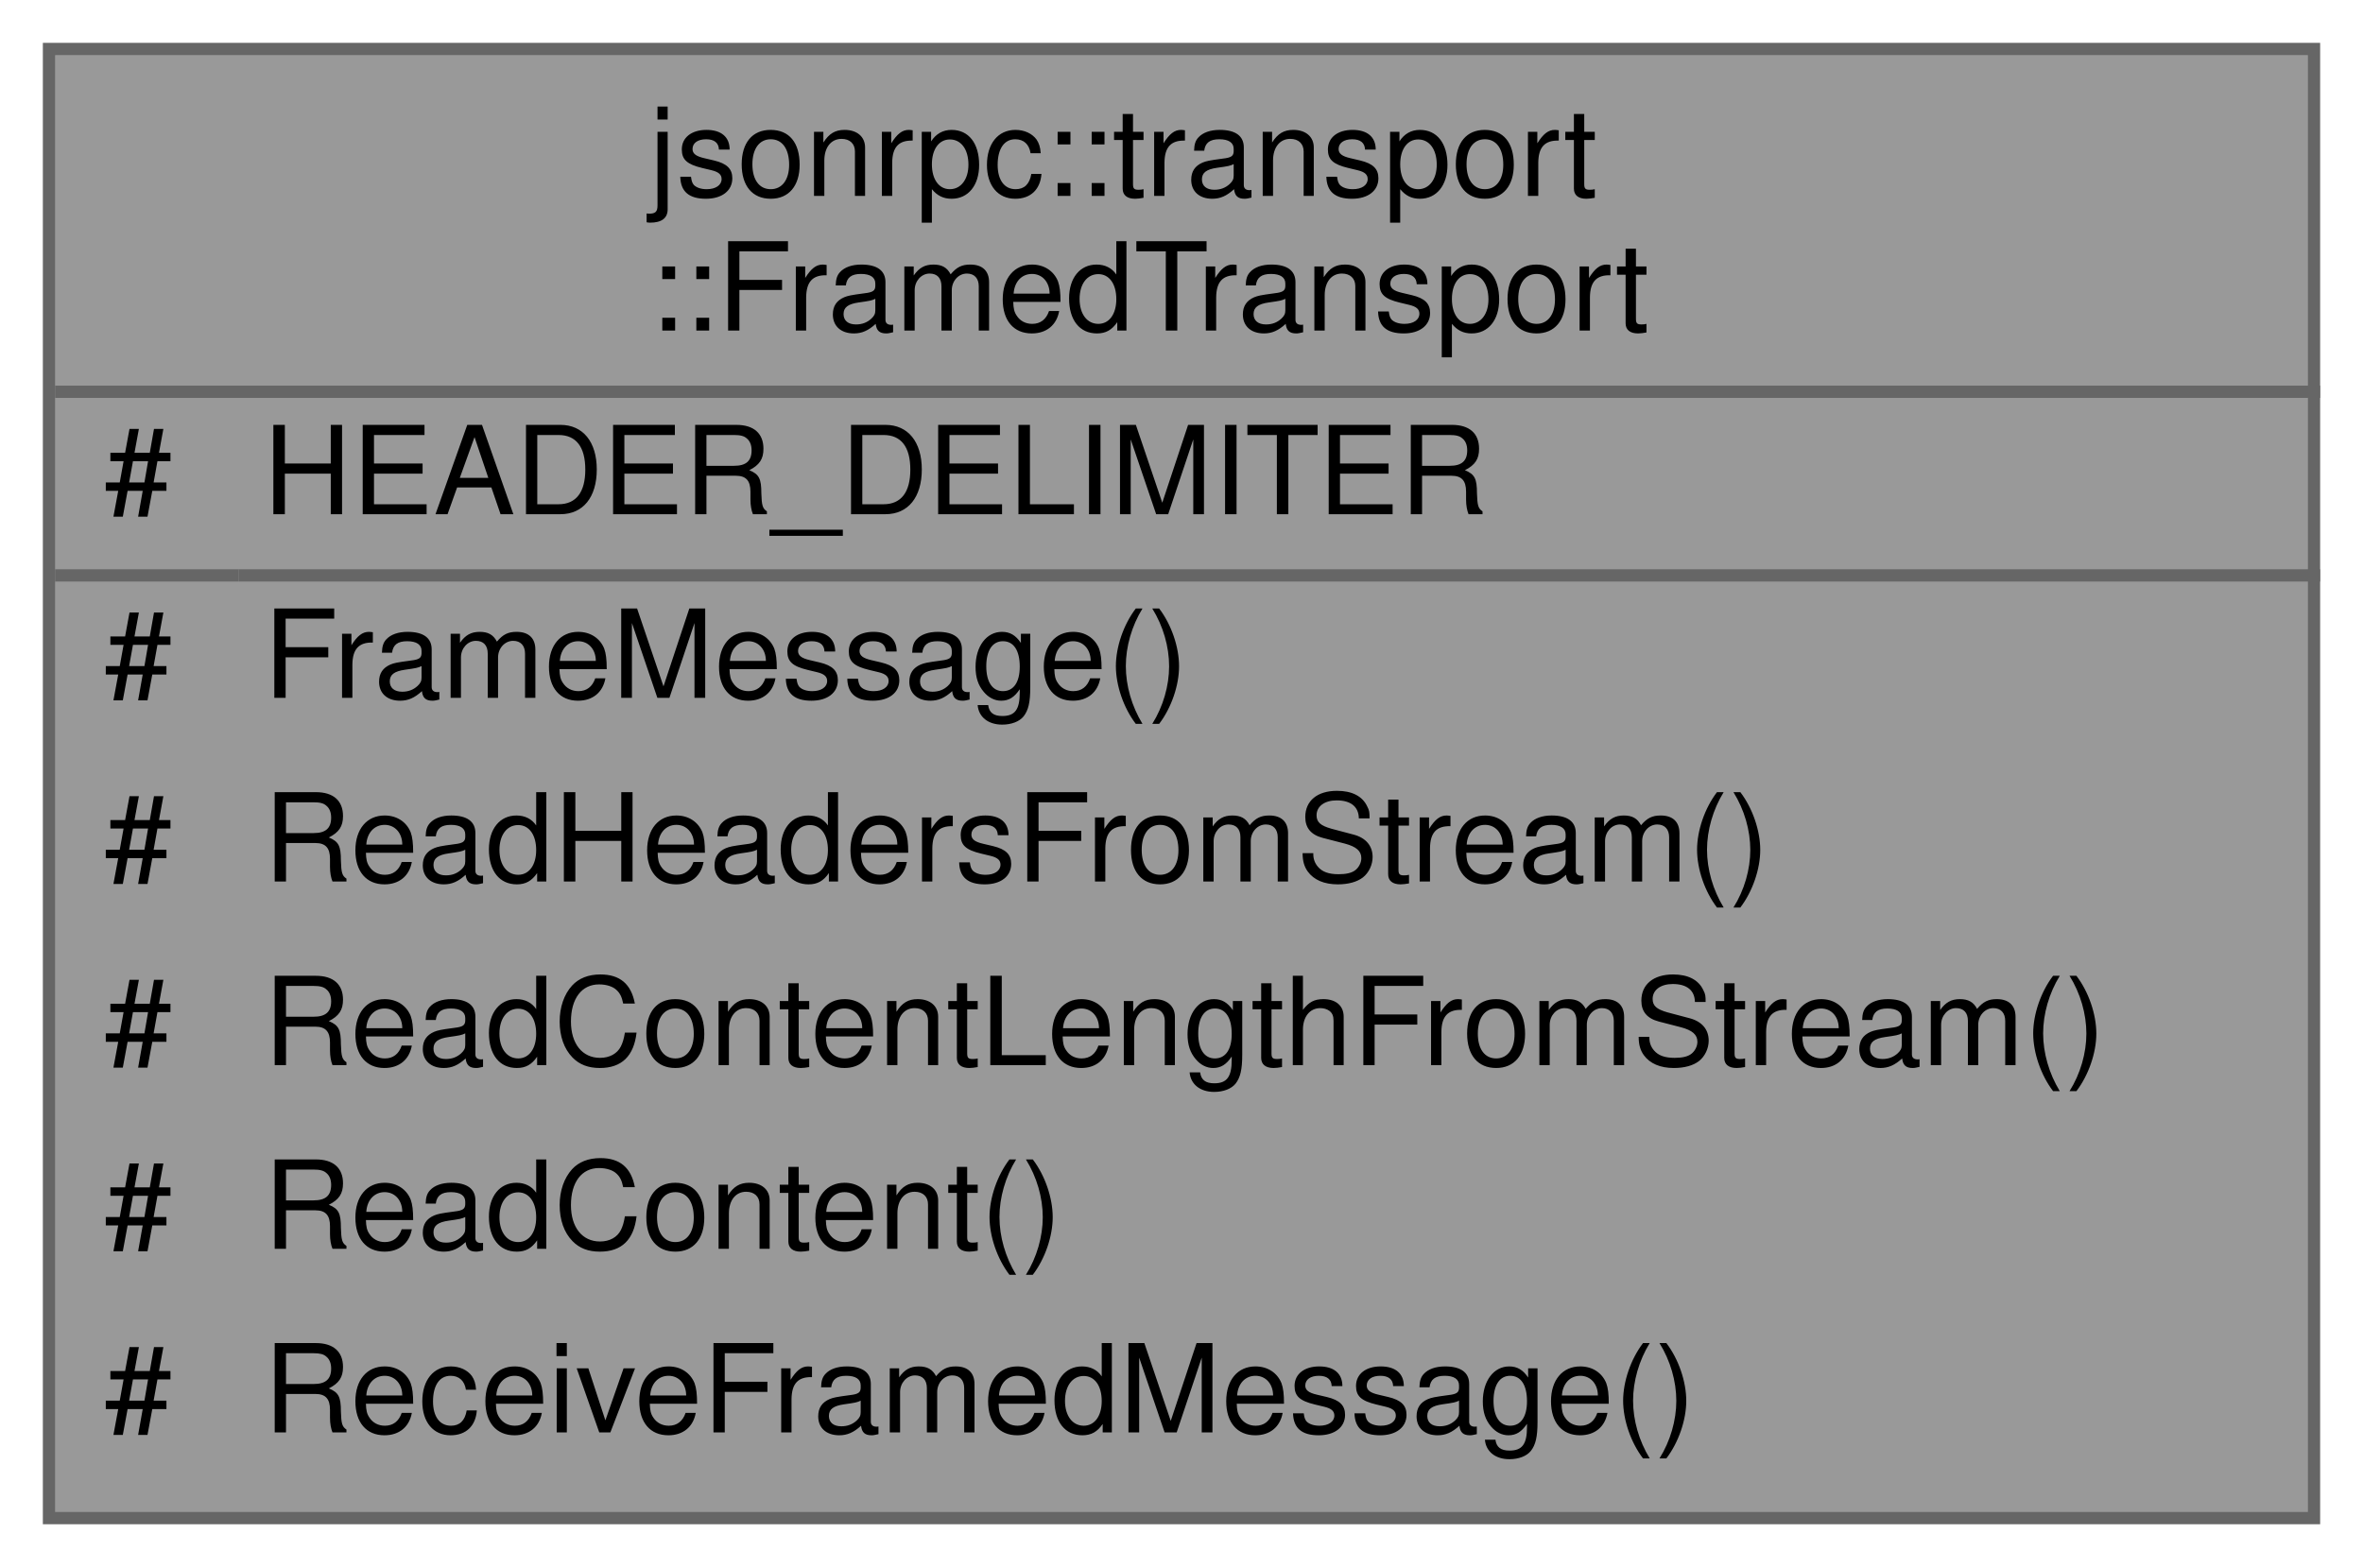
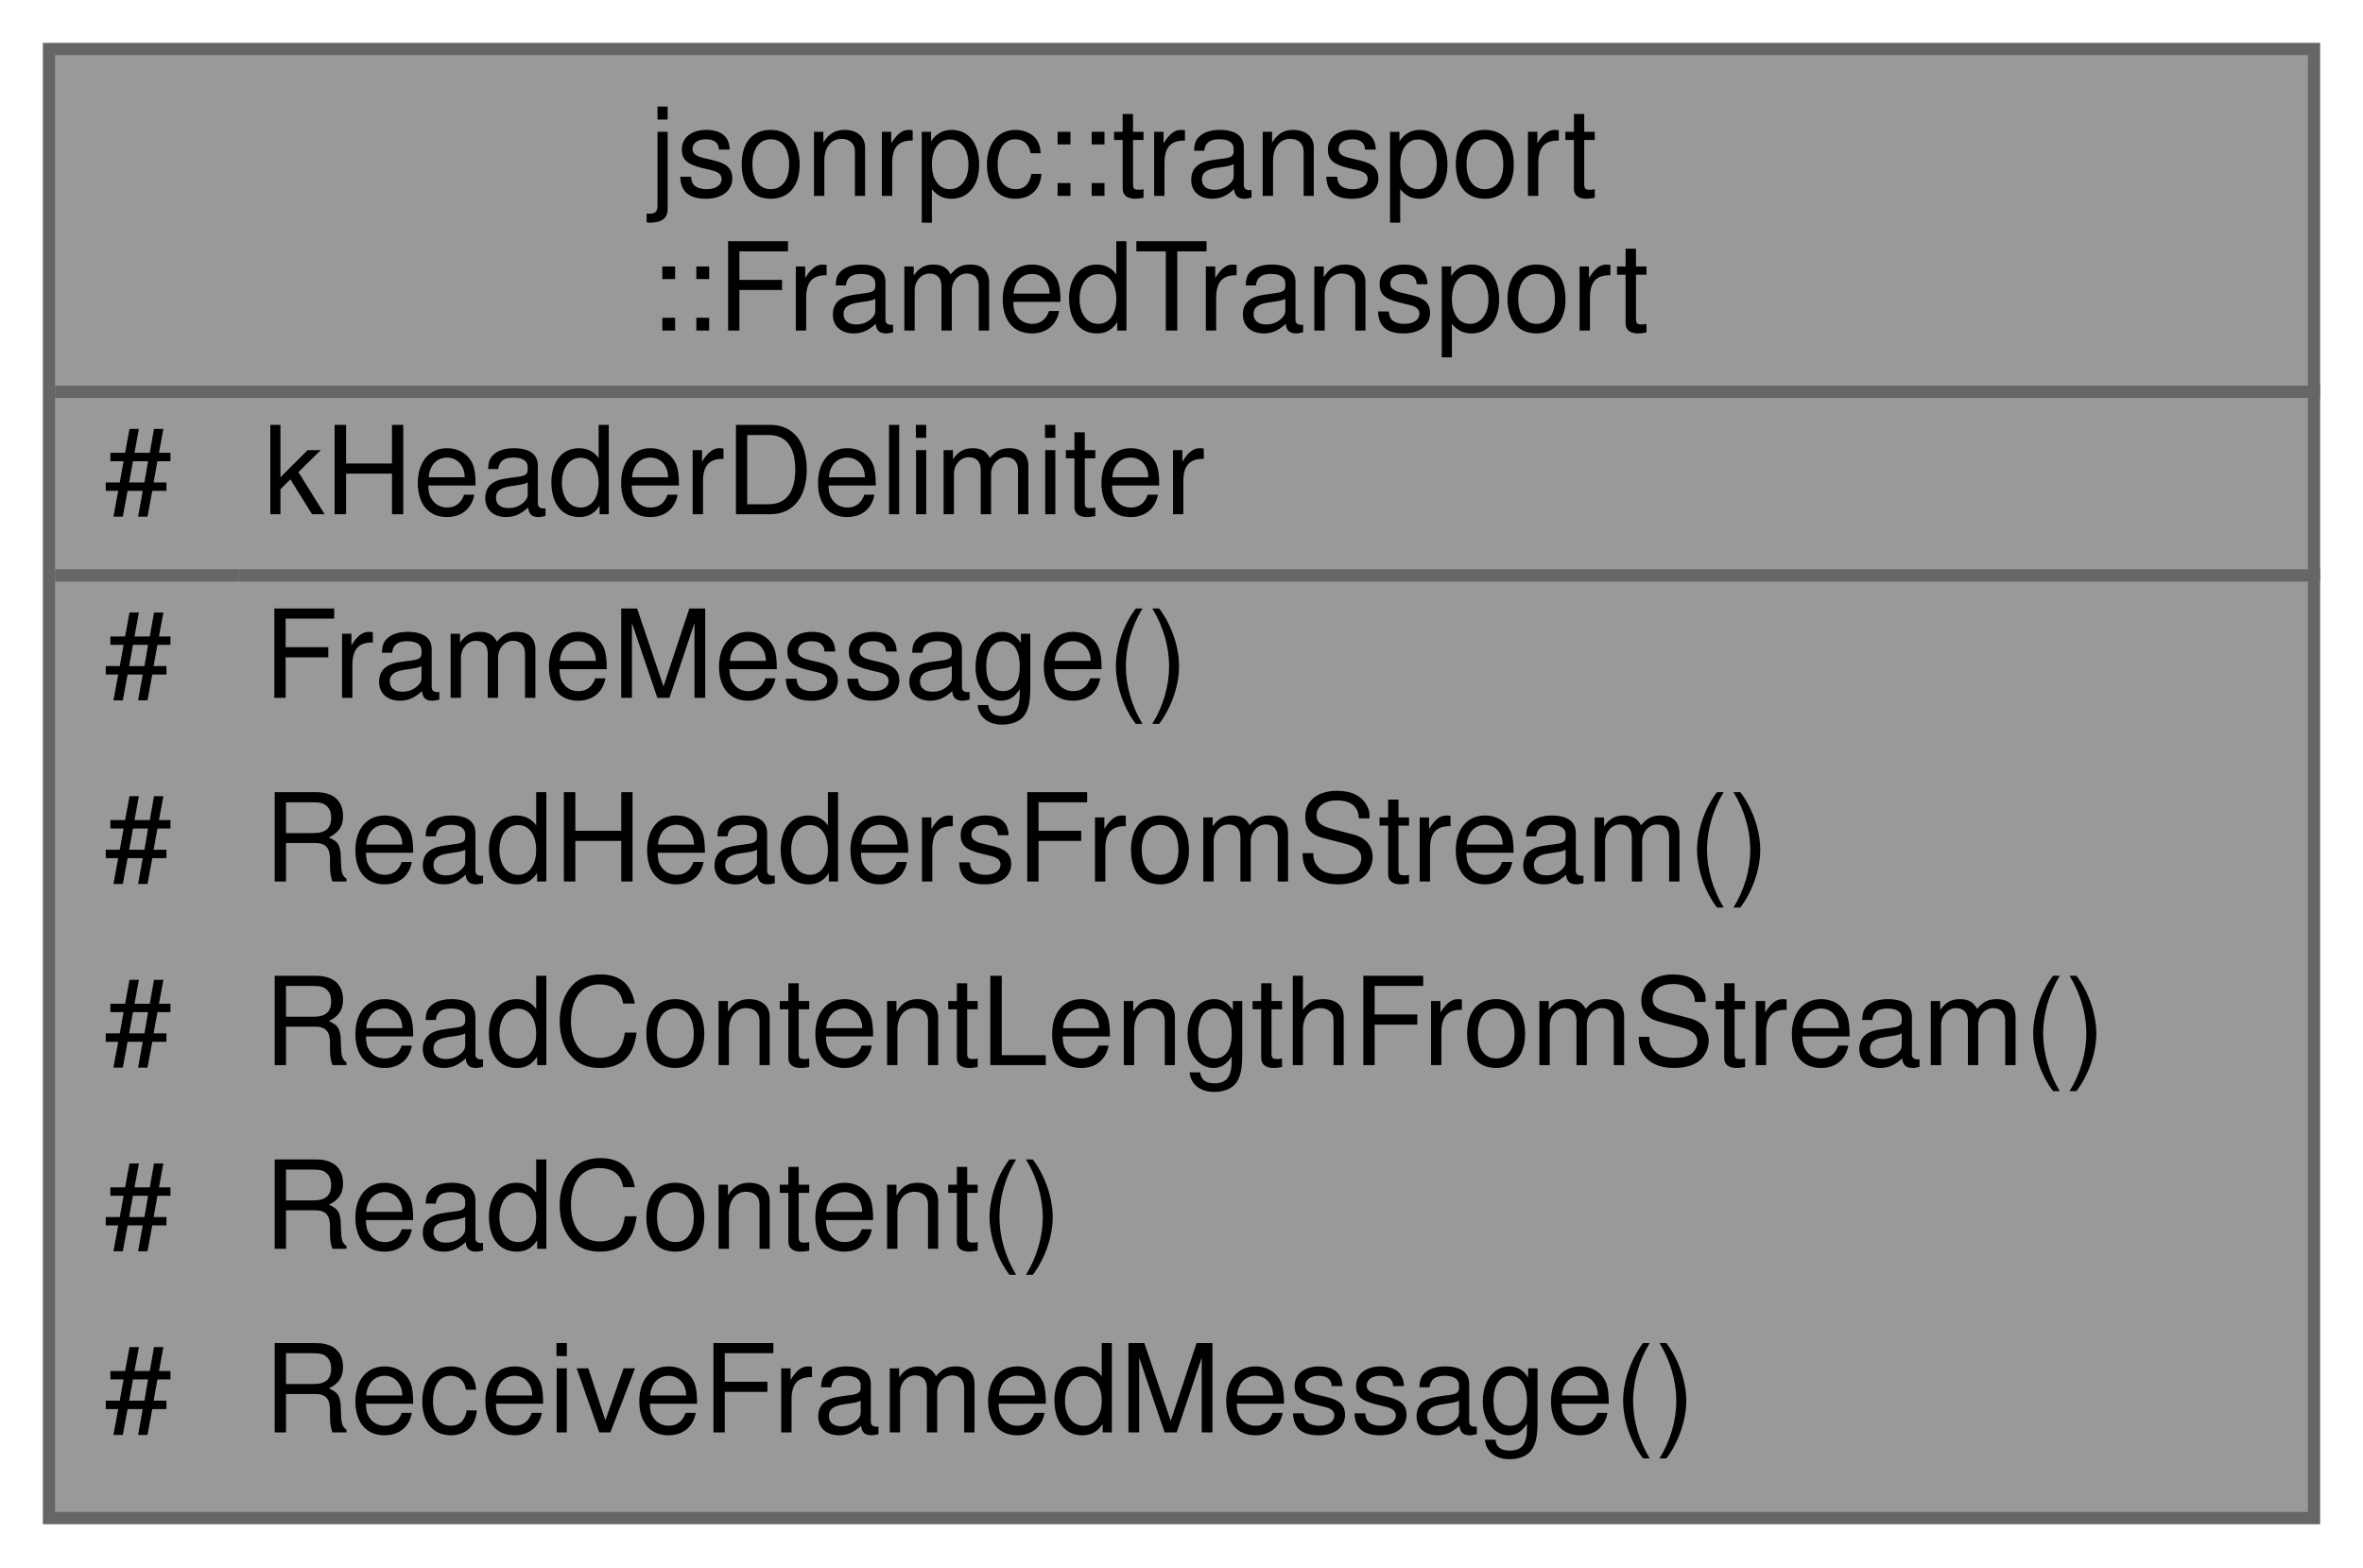
<svg xmlns="http://www.w3.org/2000/svg" xmlns:xlink="http://www.w3.org/1999/xlink" width="193pt" height="128pt" viewBox="0.00 0.00 193.00 128.00">
  <g id="graph0" class="graph" transform="scale(1 1) rotate(0) translate(4 124)">
    <g id="Node000001" class="node">
      <g id="a_Node000001">
        <a xlink:title="Base class for framed transport mechanisms.">
          <polygon fill="#999999" stroke="transparent" points="185,-120 0,-120 0,0 185,0 185,-120" />
          <text text-anchor="start" x="49" y="-108" font-family="Helvetica,sans-Serif" font-size="10.00">jsonrpc::transport</text>
          <text text-anchor="start" x="49" y="-97" font-family="Helvetica,sans-Serif" font-size="10.00">::FramedTransport</text>
          <text text-anchor="start" x="4.5" y="-82" font-family="Helvetica,sans-Serif" font-size="10.00">#</text>
-           <text text-anchor="start" x="17.5" y="-82" font-family="Helvetica,sans-Serif" font-size="10.00">HEADER_DELIMITER</text>
+           <text text-anchor="start" x="17.5" y="-82" font-family="Helvetica,sans-Serif" font-size="10.00">kHeaderDelimiter</text>
          <text text-anchor="start" x="4.5" y="-67" font-family="Helvetica,sans-Serif" font-size="10.00">#</text>
          <text text-anchor="start" x="17.5" y="-67" font-family="Helvetica,sans-Serif" font-size="10.00">FrameMessage()</text>
          <text text-anchor="start" x="4.5" y="-52" font-family="Helvetica,sans-Serif" font-size="10.00">#</text>
          <text text-anchor="start" x="17.5" y="-52" font-family="Helvetica,sans-Serif" font-size="10.00">ReadHeadersFromStream()</text>
          <text text-anchor="start" x="4.5" y="-37" font-family="Helvetica,sans-Serif" font-size="10.00">#</text>
          <text text-anchor="start" x="17.5" y="-37" font-family="Helvetica,sans-Serif" font-size="10.00">ReadContentLengthFromStream()</text>
          <text text-anchor="start" x="4.5" y="-22" font-family="Helvetica,sans-Serif" font-size="10.00">#</text>
          <text text-anchor="start" x="17.5" y="-22" font-family="Helvetica,sans-Serif" font-size="10.00">ReadContent()</text>
          <text text-anchor="start" x="4.5" y="-7" font-family="Helvetica,sans-Serif" font-size="10.00">#</text>
          <text text-anchor="start" x="17.5" y="-7" font-family="Helvetica,sans-Serif" font-size="10.00">ReceiveFramedMessage()</text>
          <polygon fill="#666666" stroke="#666666" points="0.5,-92 0.5,-92 185.5,-92 185.5,-92 0.5,-92" />
          <polygon fill="#666666" stroke="#666666" points="0.5,-77 0.5,-77 15.5,-77 15.5,-77 0.5,-77" />
          <polygon fill="#666666" stroke="#666666" points="15.5,-77 15.5,-77 185.5,-77 185.5,-77 15.5,-77" />
          <polygon fill="none" stroke="#666666" points="0,0 0,-120 185,-120 185,0 0,0" />
        </a>
      </g>
    </g>
  </g>
</svg>
